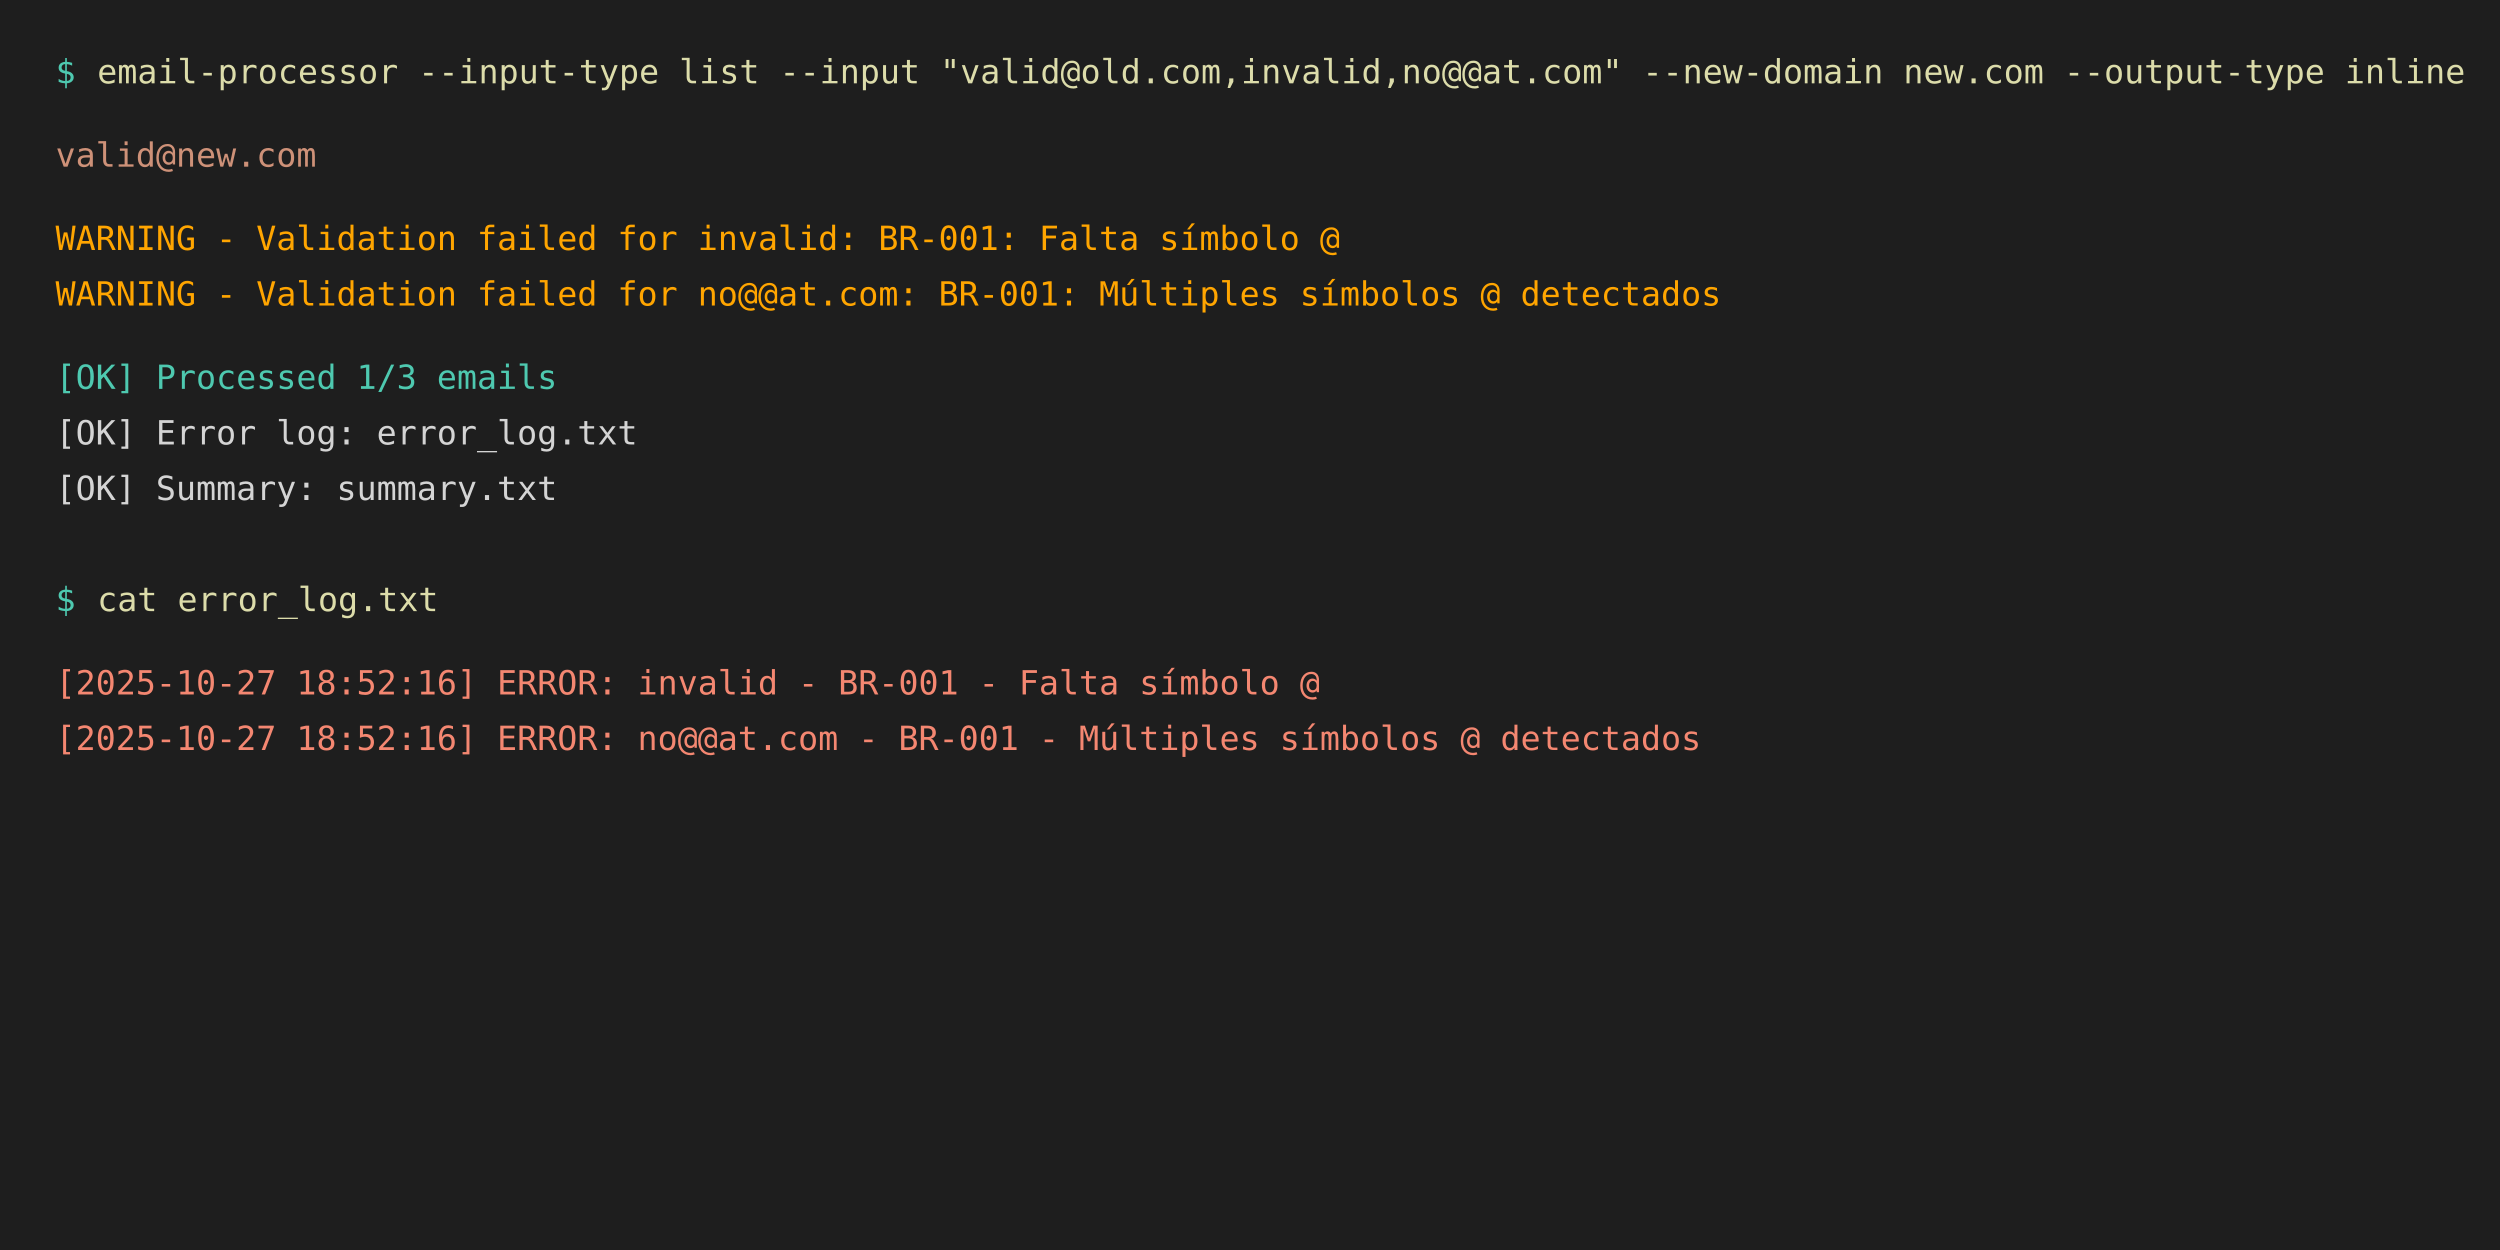
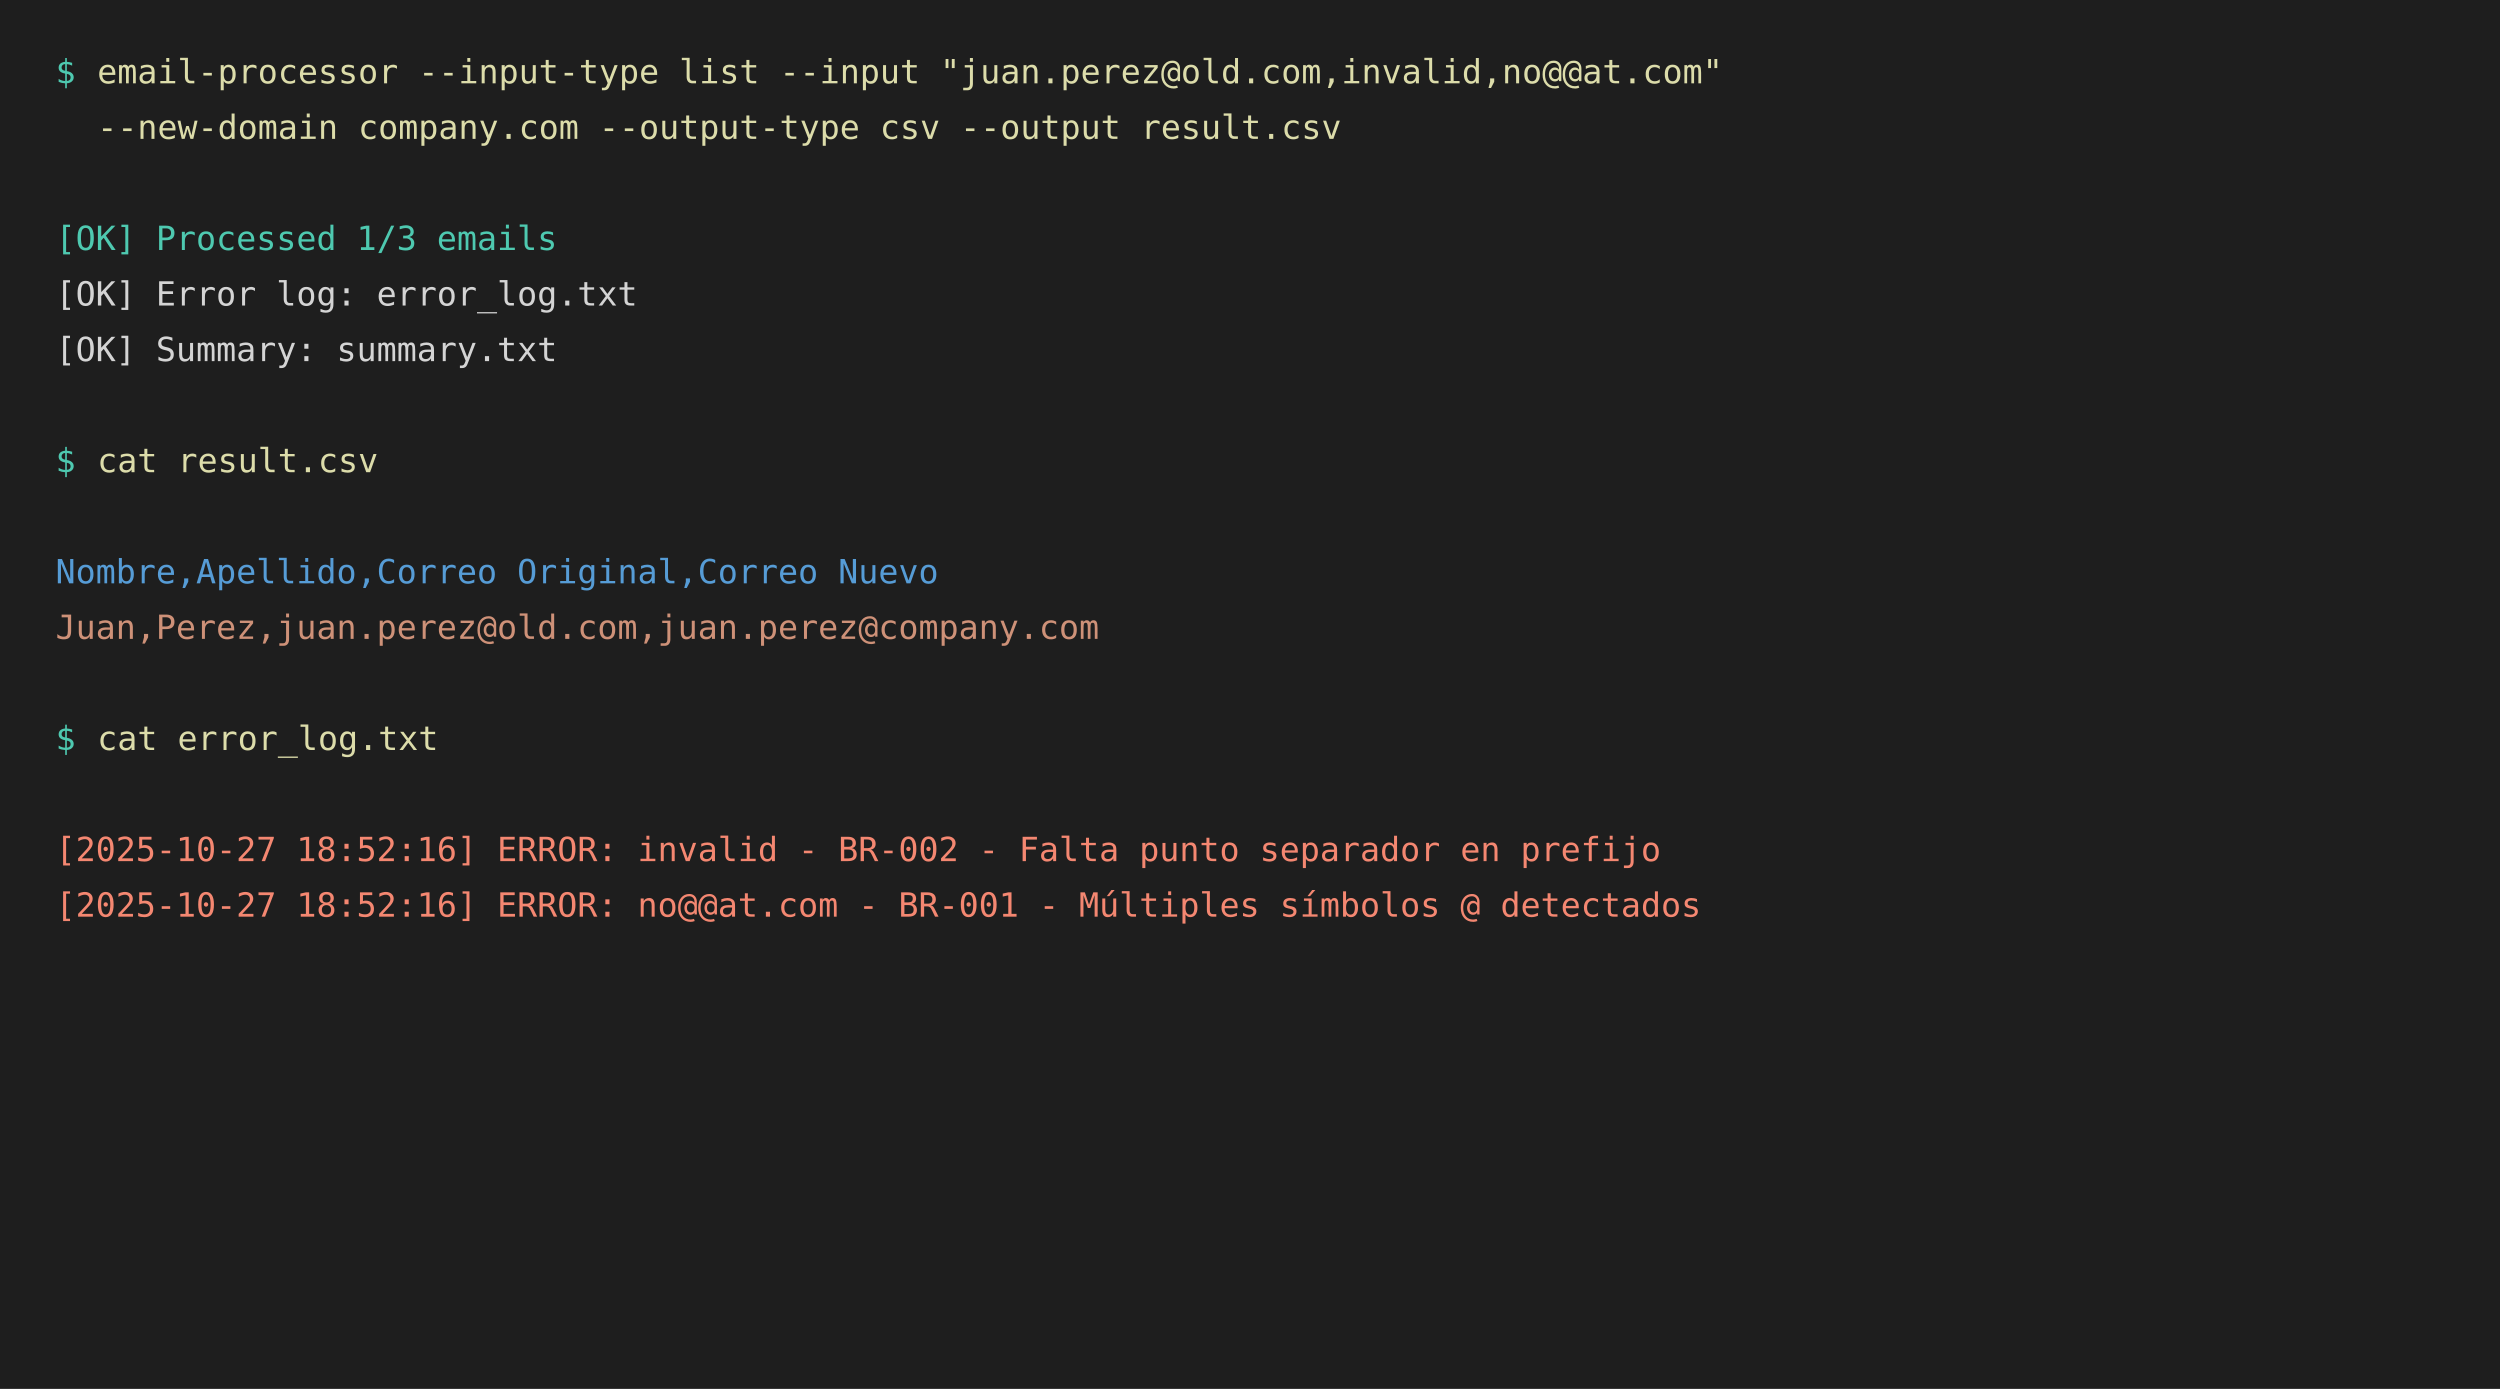
- <svg xmlns="http://www.w3.org/2000/svg" viewBox="0 0 900 450">
+ <svg xmlns="http://www.w3.org/2000/svg" viewBox="0 0 900 500">
  <style>
    .terminal { font-family: 'Monaco', 'Menlo', 'Ubuntu Mono', monospace; font-size: 12px; }
    .bg { fill: #1e1e1e; }
    .text { fill: #d4d4d4; }
    .prompt { fill: #4ec9b0; }
    .command { fill: #dcdcaa; }
    .output { fill: #ce9178; }
    .success { fill: #4ec9b0; }
    .warning { fill: #ffa500; }
    .error { fill: #f48771; }
+     .header { fill: #569cd6; }
  </style>
-   <rect class="bg" width="900" height="450" />
+   <rect class="bg" width="900" height="500" />
  <text class="terminal prompt" x="20" y="30">$</text>
-   <text class="terminal command" x="35" y="30">email-processor --input-type list --input "valid@old.com,invalid,no@@at.com" --new-domain new.com --output-type inline</text>
-   <text class="terminal output" x="20" y="60">valid@new.com</text>
-   <text class="terminal warning" x="20" y="90">WARNING - Validation failed for invalid: BR-001: Falta símbolo @</text>
-   <text class="terminal warning" x="20" y="110">WARNING - Validation failed for no@@at.com: BR-001: Múltiples símbolos @ detectados</text>
-   <text class="terminal success" x="20" y="140">[OK] Processed 1/3 emails</text>
-   <text class="terminal text" x="20" y="160">[OK] Error log: error_log.txt</text>
-   <text class="terminal text" x="20" y="180">[OK] Summary: summary.txt</text>
-   <text class="terminal prompt" x="20" y="220">$</text>
-   <text class="terminal command" x="35" y="220">cat error_log.txt</text>
-   <text class="terminal error" x="20" y="250">[2025-10-27 18:52:16] ERROR: invalid - BR-001 - Falta símbolo @</text>
-   <text class="terminal error" x="20" y="270">[2025-10-27 18:52:16] ERROR: no@@at.com - BR-001 - Múltiples símbolos @ detectados</text>
+   <text class="terminal command" x="35" y="30">email-processor --input-type list --input "juan.perez@old.com,invalid,no@@at.com"</text>
+   <text class="terminal command" x="35" y="50">  --new-domain company.com --output-type csv --output result.csv</text>
+   <text class="terminal success" x="20" y="90">[OK] Processed 1/3 emails</text>
+   <text class="terminal text" x="20" y="110">[OK] Error log: error_log.txt</text>
+   <text class="terminal text" x="20" y="130">[OK] Summary: summary.txt</text>
+   <text class="terminal prompt" x="20" y="170">$</text>
+   <text class="terminal command" x="35" y="170">cat result.csv</text>
+   <text class="terminal header" x="20" y="210">Nombre,Apellido,Correo Original,Correo Nuevo</text>
+   <text class="terminal output" x="20" y="230">Juan,Perez,juan.perez@old.com,juan.perez@company.com</text>
+   <text class="terminal prompt" x="20" y="270">$</text>
+   <text class="terminal command" x="35" y="270">cat error_log.txt</text>
+   <text class="terminal error" x="20" y="310">[2025-10-27 18:52:16] ERROR: invalid - BR-002 - Falta punto separador en prefijo</text>
+   <text class="terminal error" x="20" y="330">[2025-10-27 18:52:16] ERROR: no@@at.com - BR-001 - Múltiples símbolos @ detectados</text>
</svg>
